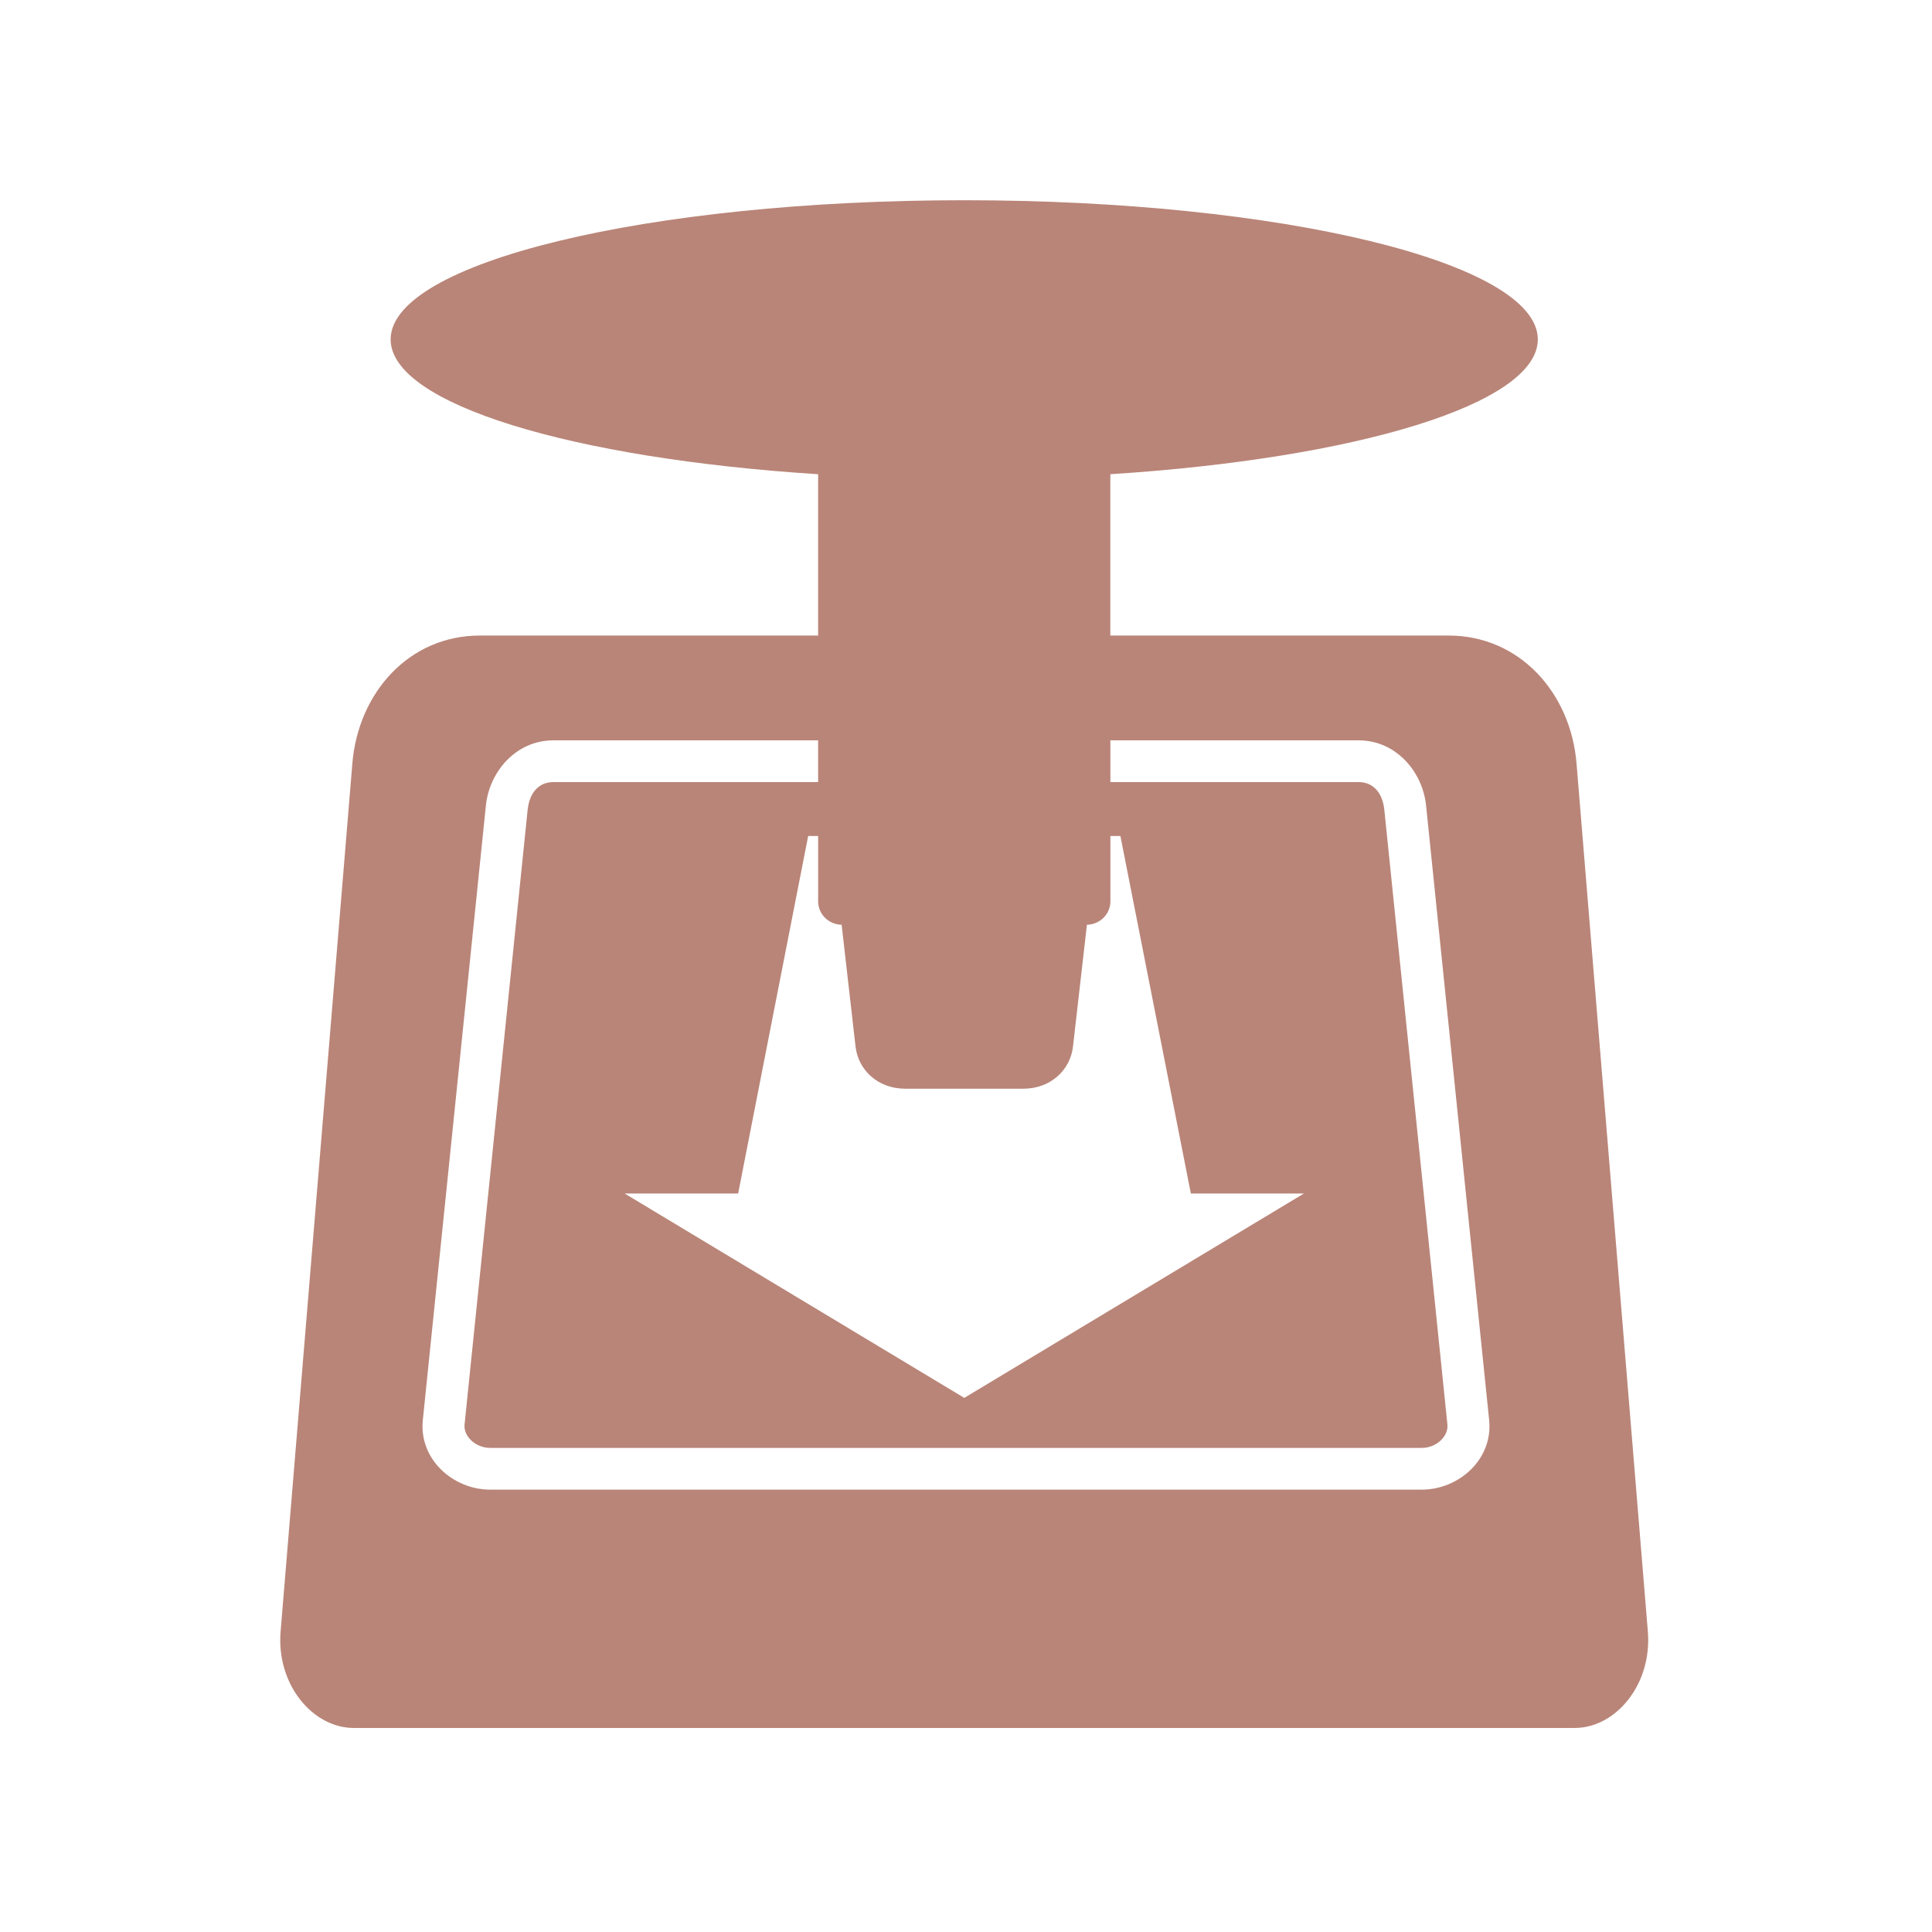
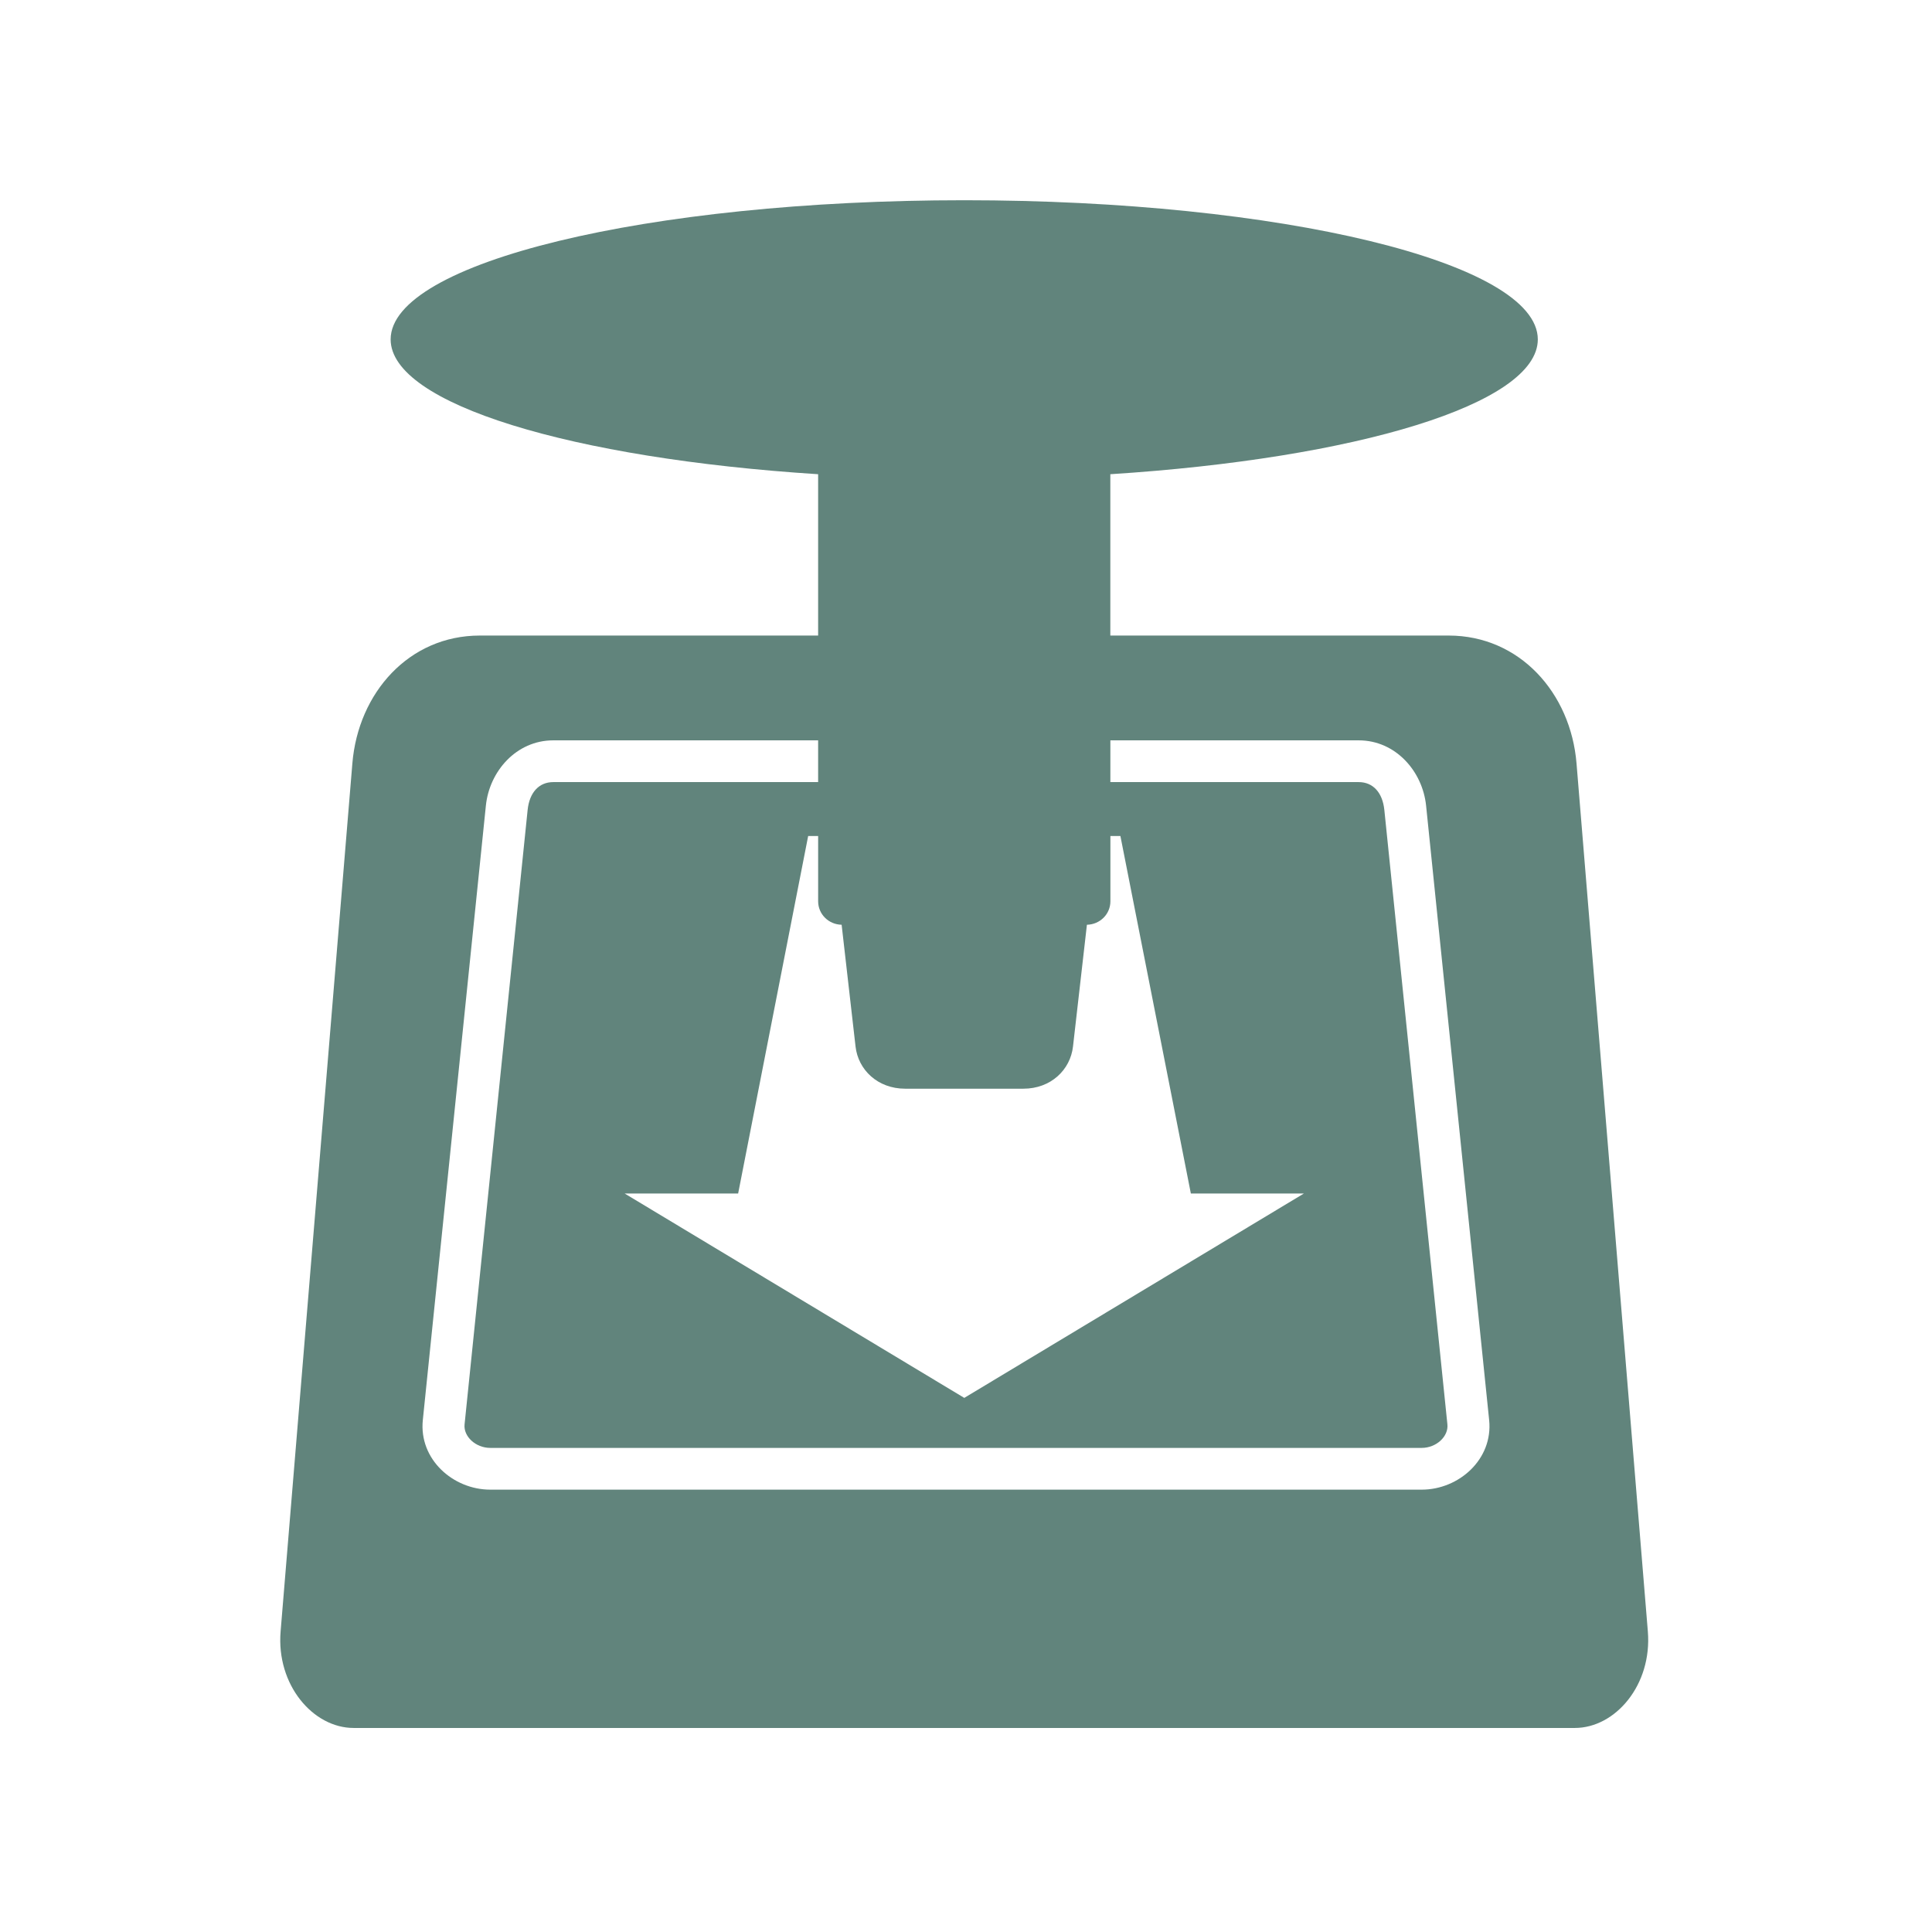
- <svg xmlns="http://www.w3.org/2000/svg" fill="#B98578" width="128" height="128" version="1.1">
+ <svg xmlns="http://www.w3.org/2000/svg" fill="#61847C" width="128" height="128" version="1.1">
  <path d="m 63.884,13.266 c -20.988,0 -38.003,4.125 -38.003,9.22 0,4.281 12.032,7.891 28.322,8.932 l 0,10.689 -22.416,0 c -4.693,0 -8.055,3.794 -8.442,8.471 l -4.754,57.508 c -0.293,3.543 2.152,6.396 4.84,6.396 l 80.903,0 c 2.689,0 5.131,-2.853 4.84,-6.396 l -4.725,-57.508 c -0.384,-4.677 -3.778,-8.471 -8.471,-8.471 l -22.416,0 0,-10.689 c 16.29,-1.041 28.322,-4.65 28.322,-8.932 0,-5.095 -17.015,-9.22 -38.003,-9.22 z m -27.227,35.784 17.546,0 0,2.766 -17.546,0 c -0.964,0 -1.583,0.708 -1.7,1.844 l -4.178,40.711 c -0.082,0.798 0.736,1.556 1.7,1.556 l 61.715,0 c 0.964,0 1.782,-0.757 1.7,-1.556 l -4.178,-40.711 c -0.117,-1.136 -0.736,-1.844 -1.7,-1.844 l -16.451,0 0,-2.766 16.451,0 c 2.455,0 4.233,2.057 4.466,4.322 l 4.178,40.711 c 0.267,2.602 -2.011,4.61 -4.466,4.61 l -61.715,0 c -2.455,0 -4.733,-2.007 -4.466,-4.61 l 4.178,-40.711 c 0.232,-2.265 2.011,-4.322 4.466,-4.322 z m 16.884,6.339 0.663,0 0,4.322 c 0,0.861 0.698,1.54 1.556,1.556 l 0.922,8.067 c 0.174,1.543 1.465,2.795 3.285,2.795 l 7.837,0 c 1.82,0 3.11,-1.252 3.285,-2.795 l 0.922,-8.067 c 0.857,-0.016 1.556,-0.695 1.556,-1.556 l 0,-4.322 0.663,0 4.667,23.683 7.491,0 -22.502,13.542 -22.502,-13.542 7.52,0 4.639,-23.683 z" />
</svg>
